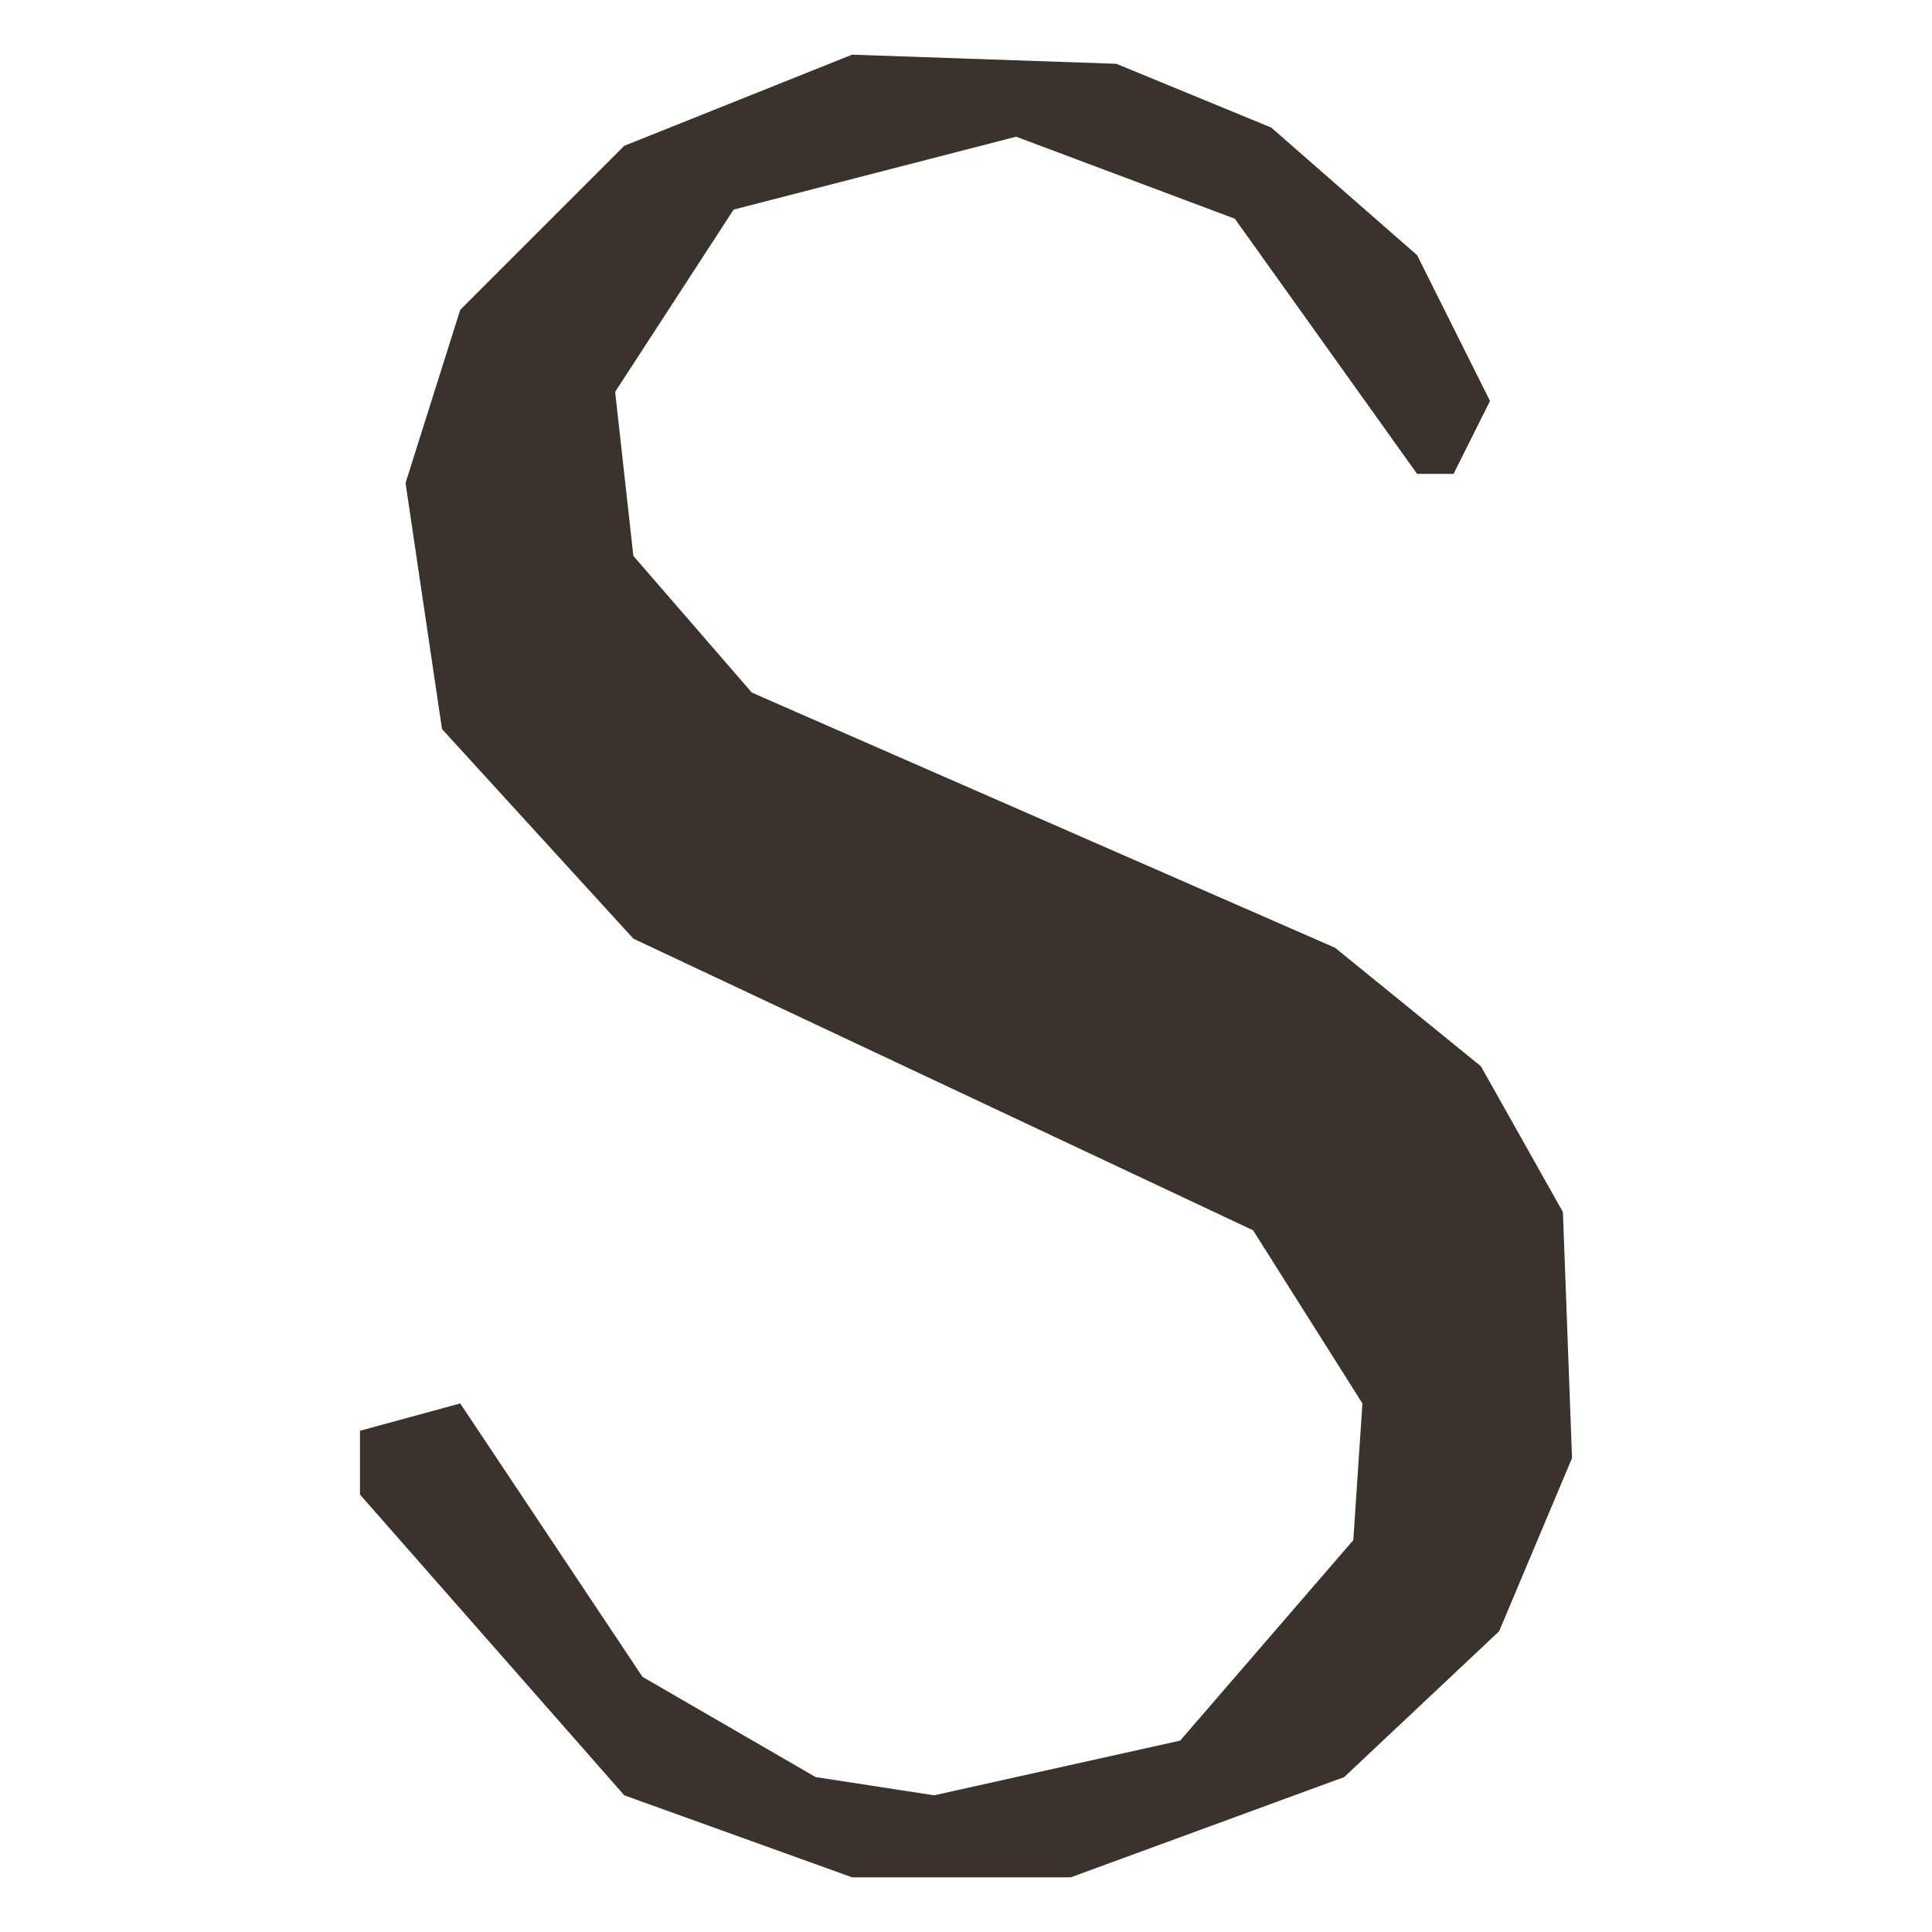
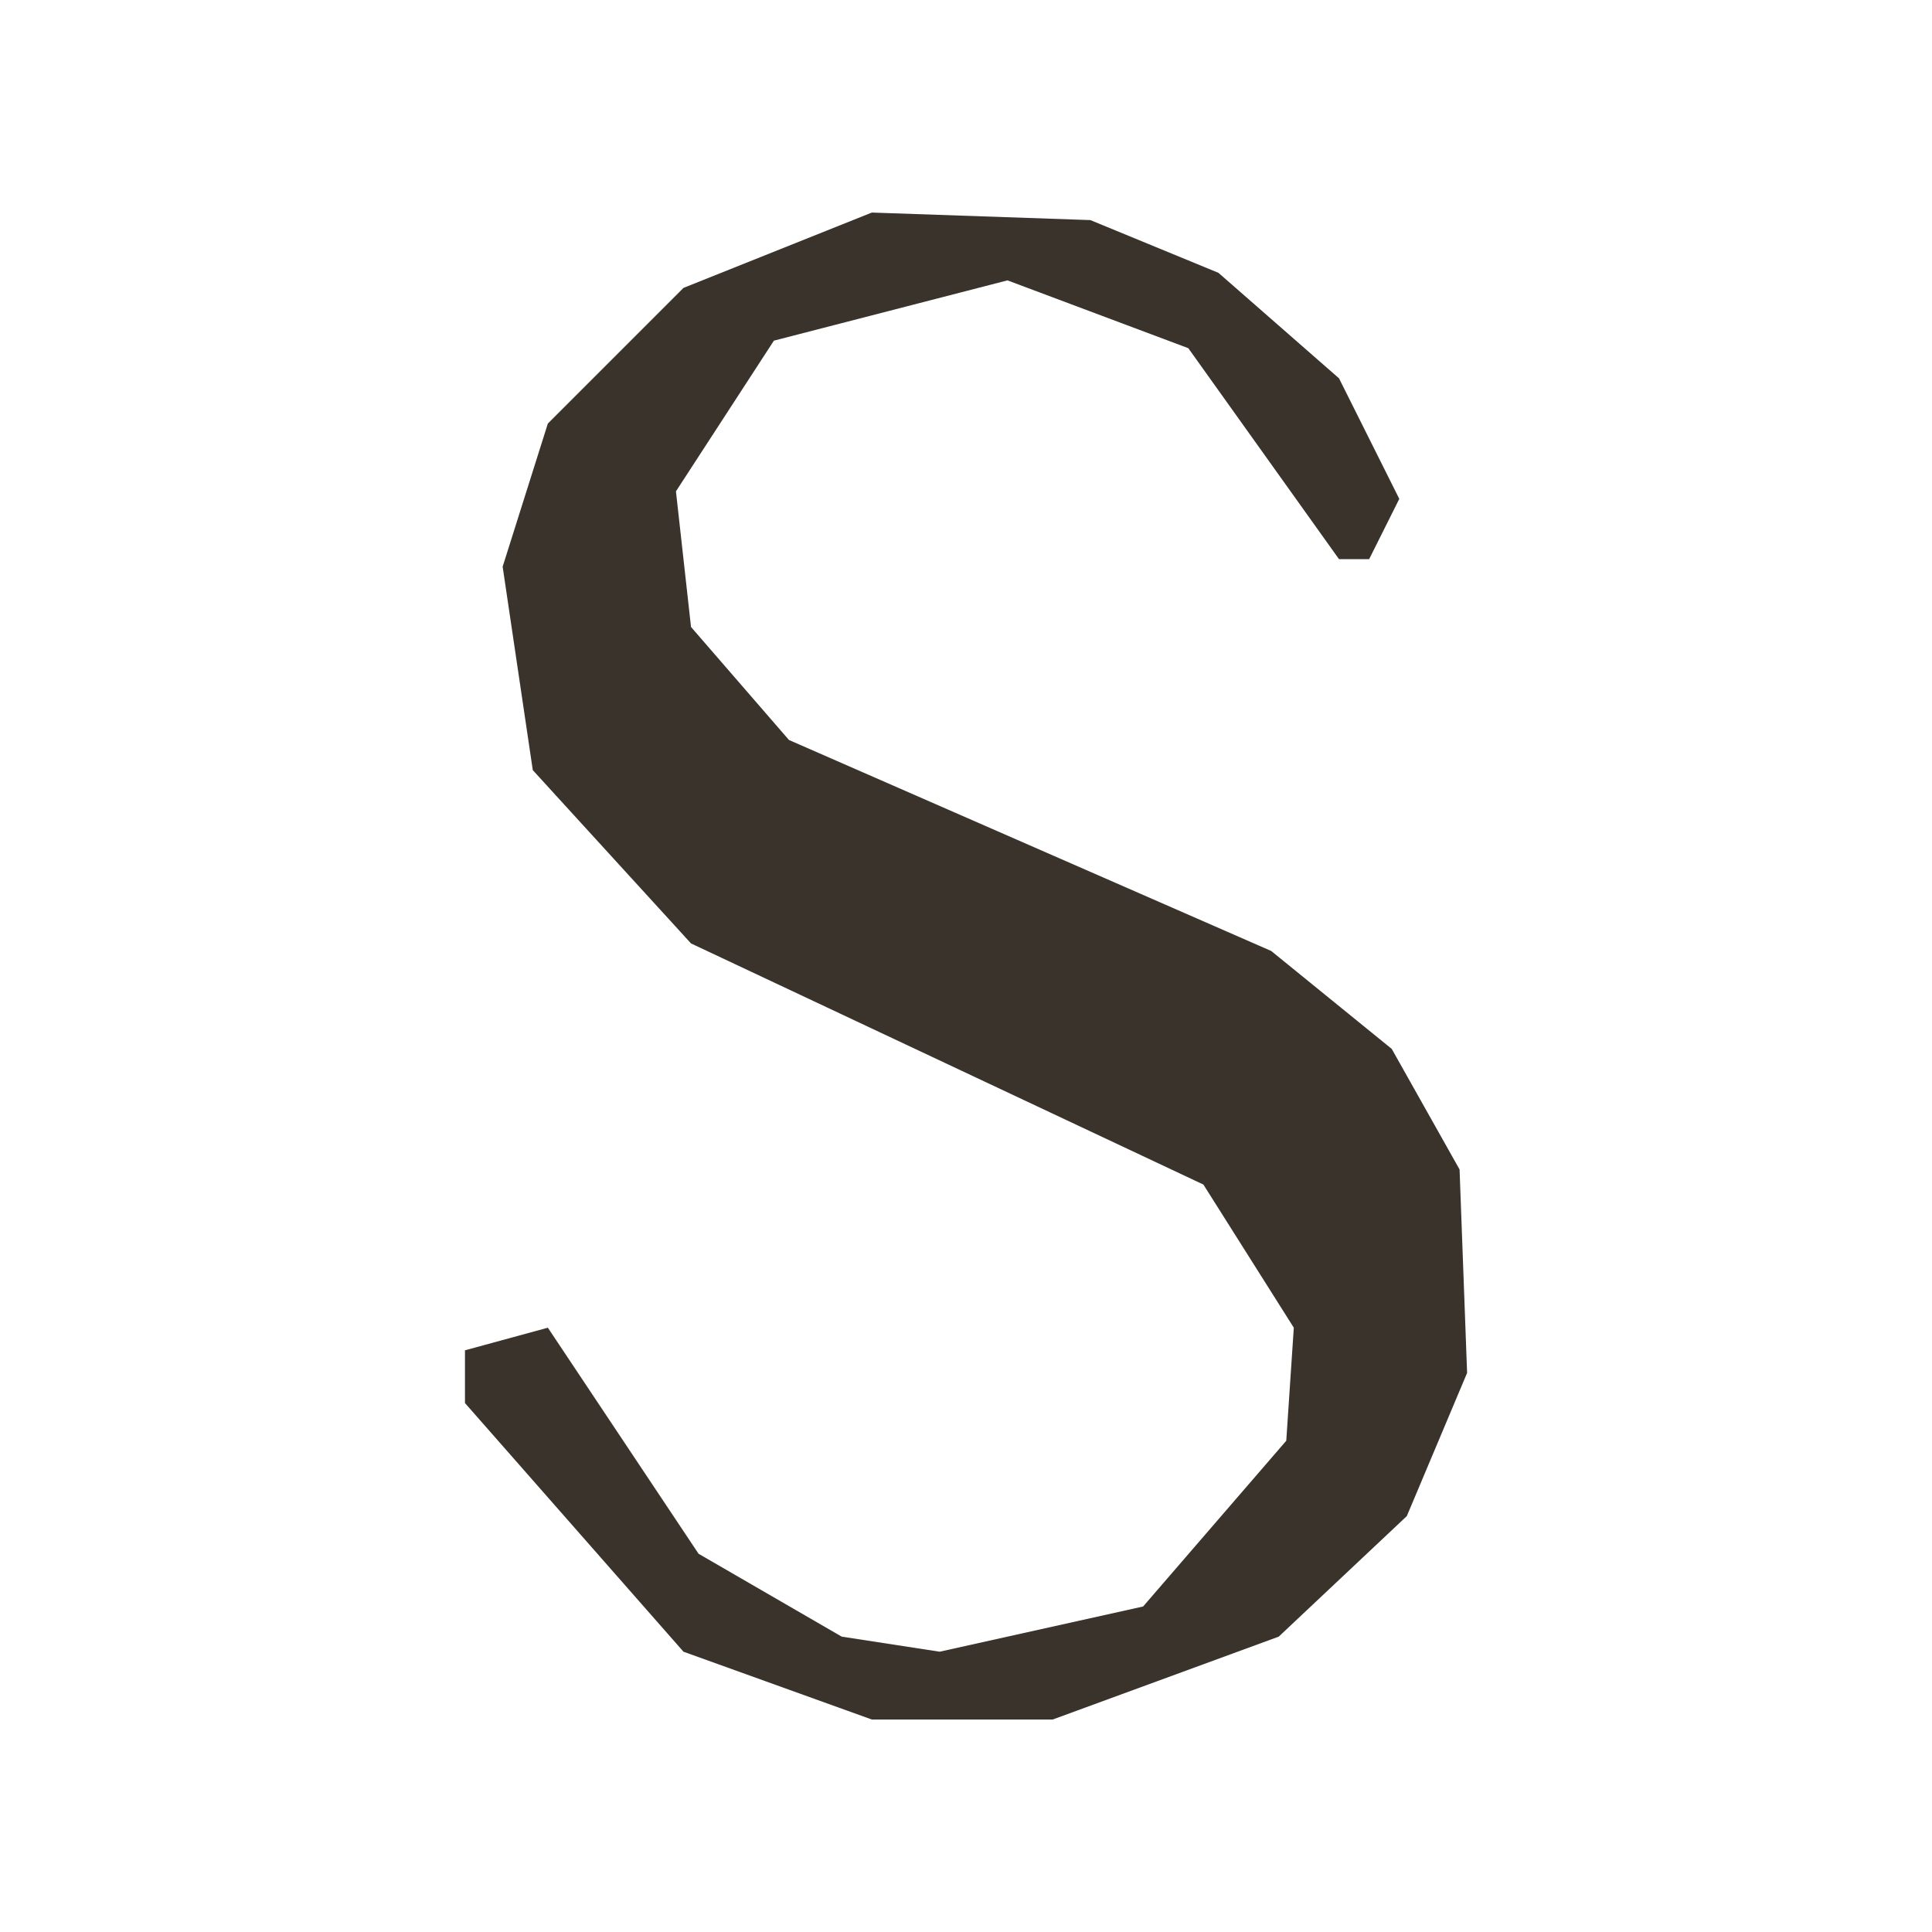
- <svg xmlns="http://www.w3.org/2000/svg" viewBox="-39.50 2.00 212.00 212.00">
+ <svg xmlns="http://www.w3.org/2000/svg" viewBox="-61.71 -20.21 256.41 256.41">
  <style>
    /* Sur un onglet clair, l encre de la marque ; sur un onglet sombre,
       son ivoire. Sans cela une lettre nue en charbon s efface. */
    path { fill: #3A332B; }
    @media (prefers-color-scheme: dark) { path { fill: #FDFBF7; } }
  </style>
  <path d="M 54 8 L 29 18 L 11 36 L 5 55 L 9 82 L 30 105 L 98 137 L 110 156 L 109 171 L 90 193 L 63 199 L 50 197 L 31 186 L 11 156 L 0 159 L 0 166 L 29 199 L 54 208 L 78 208 L 108 197 L 125 181 L 133 162 L 132 135 L 123 119 L 107 106 L 43 78 L 30 63 L 28 45 L 41 25 L 72 17 L 96 26 L 116 54 L 120 54 L 124 46 L 116 30 L 100 16 L 83 9 Z" fill-rule="evenodd" />
</svg>
